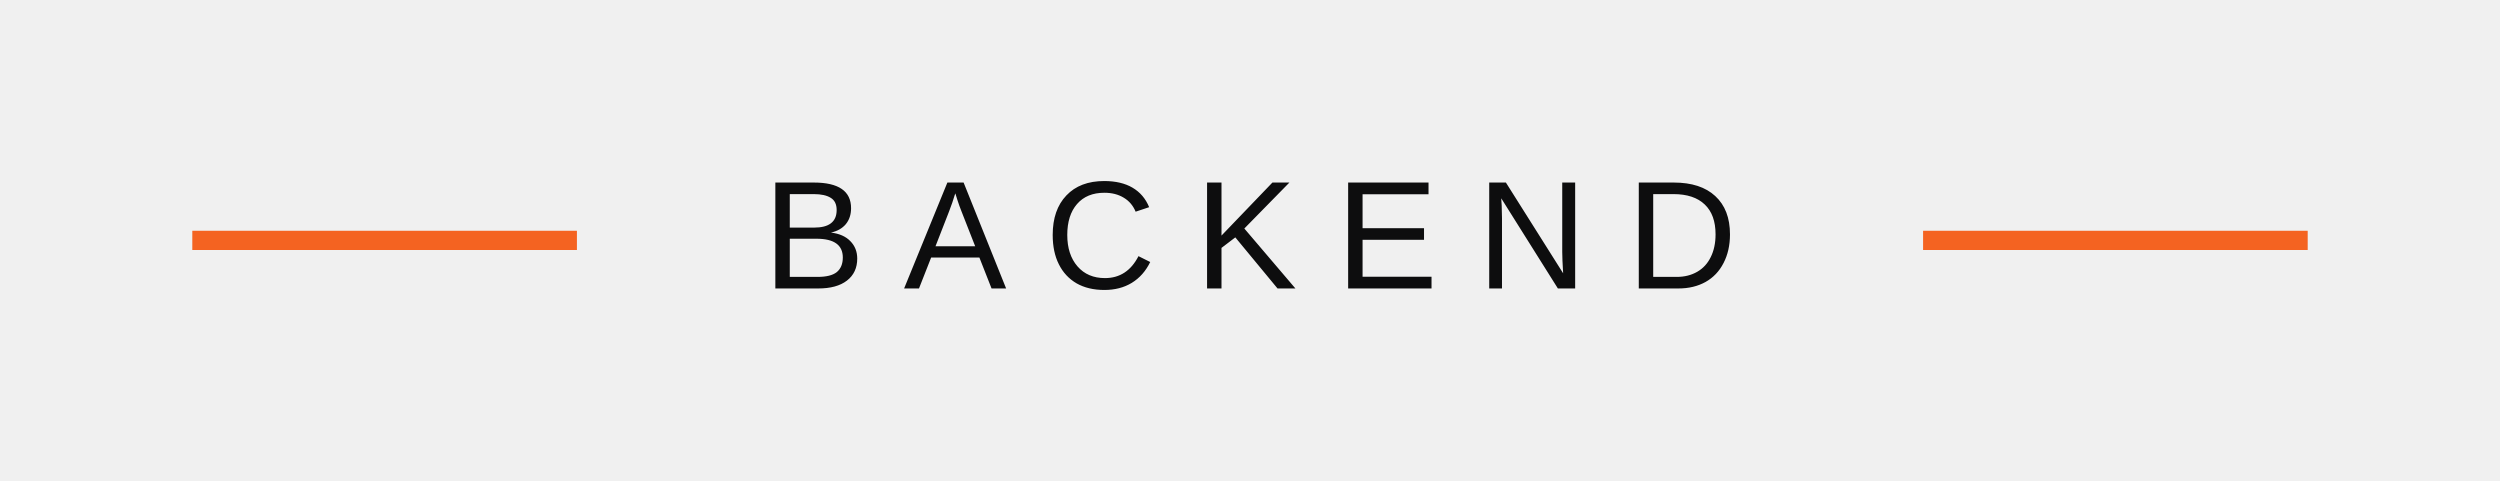
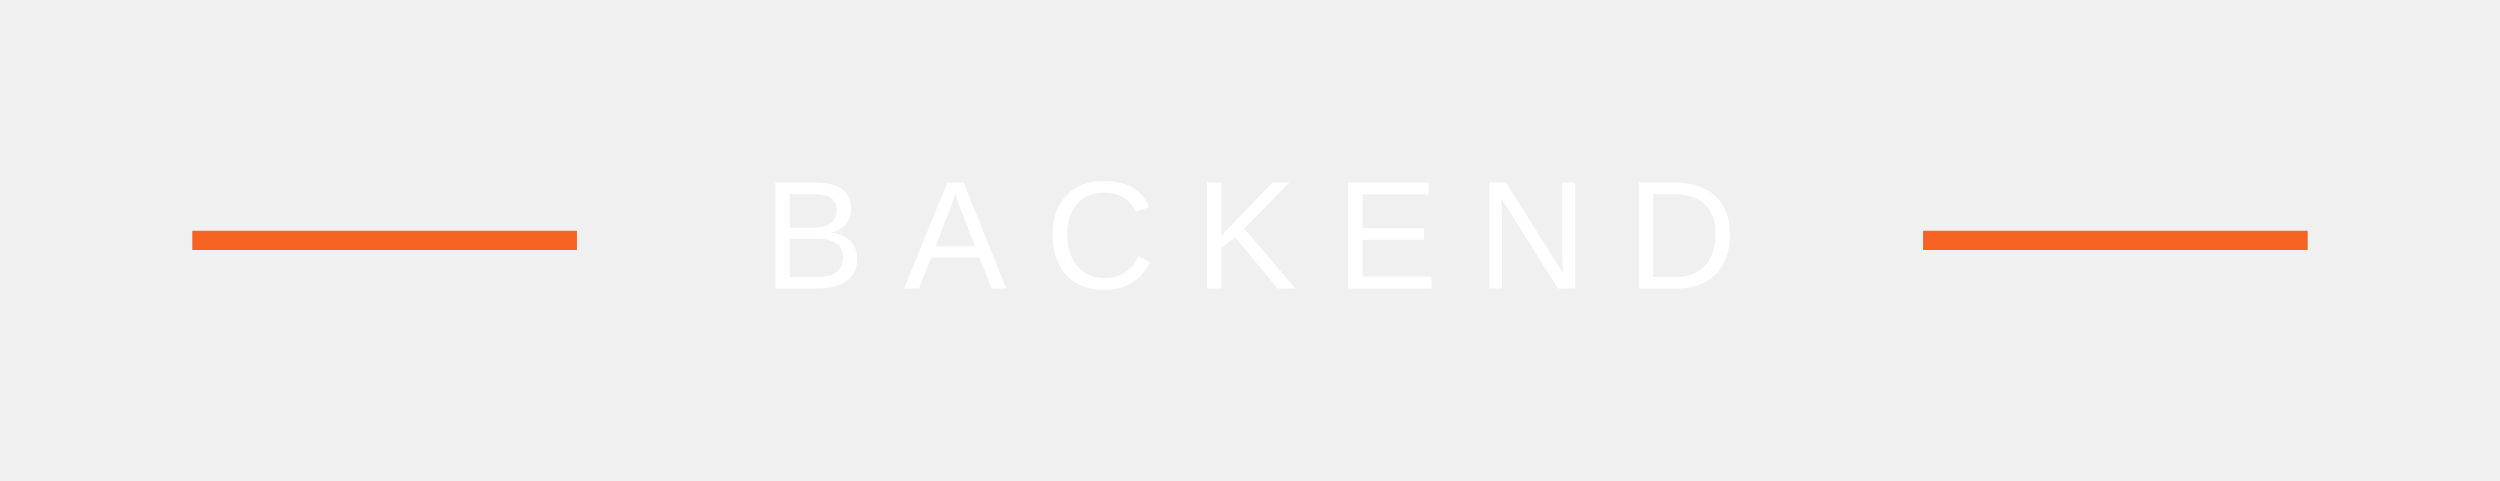
<svg xmlns="http://www.w3.org/2000/svg" viewBox="0 0 260 50">
  <rect x="20" y="24" width="40" height="2" fill="#f46321" />
-   <text x="130" y="30" text-anchor="middle" font-family="system-ui, -apple-system, Segoe UI, Arial, sans-serif" font-size="16" letter-spacing="4" fill="#0d0d0e">
+   <text x="130" y="30" text-anchor="middle" font-family="system-ui, -apple-system, Segoe UI, Arial, sans-serif" font-size="16" letter-spacing="4" fill="#ffffff">
    BACKEND
  </text>
  <rect x="200" y="24" width="40" height="2" fill="#f46321" />
</svg>
